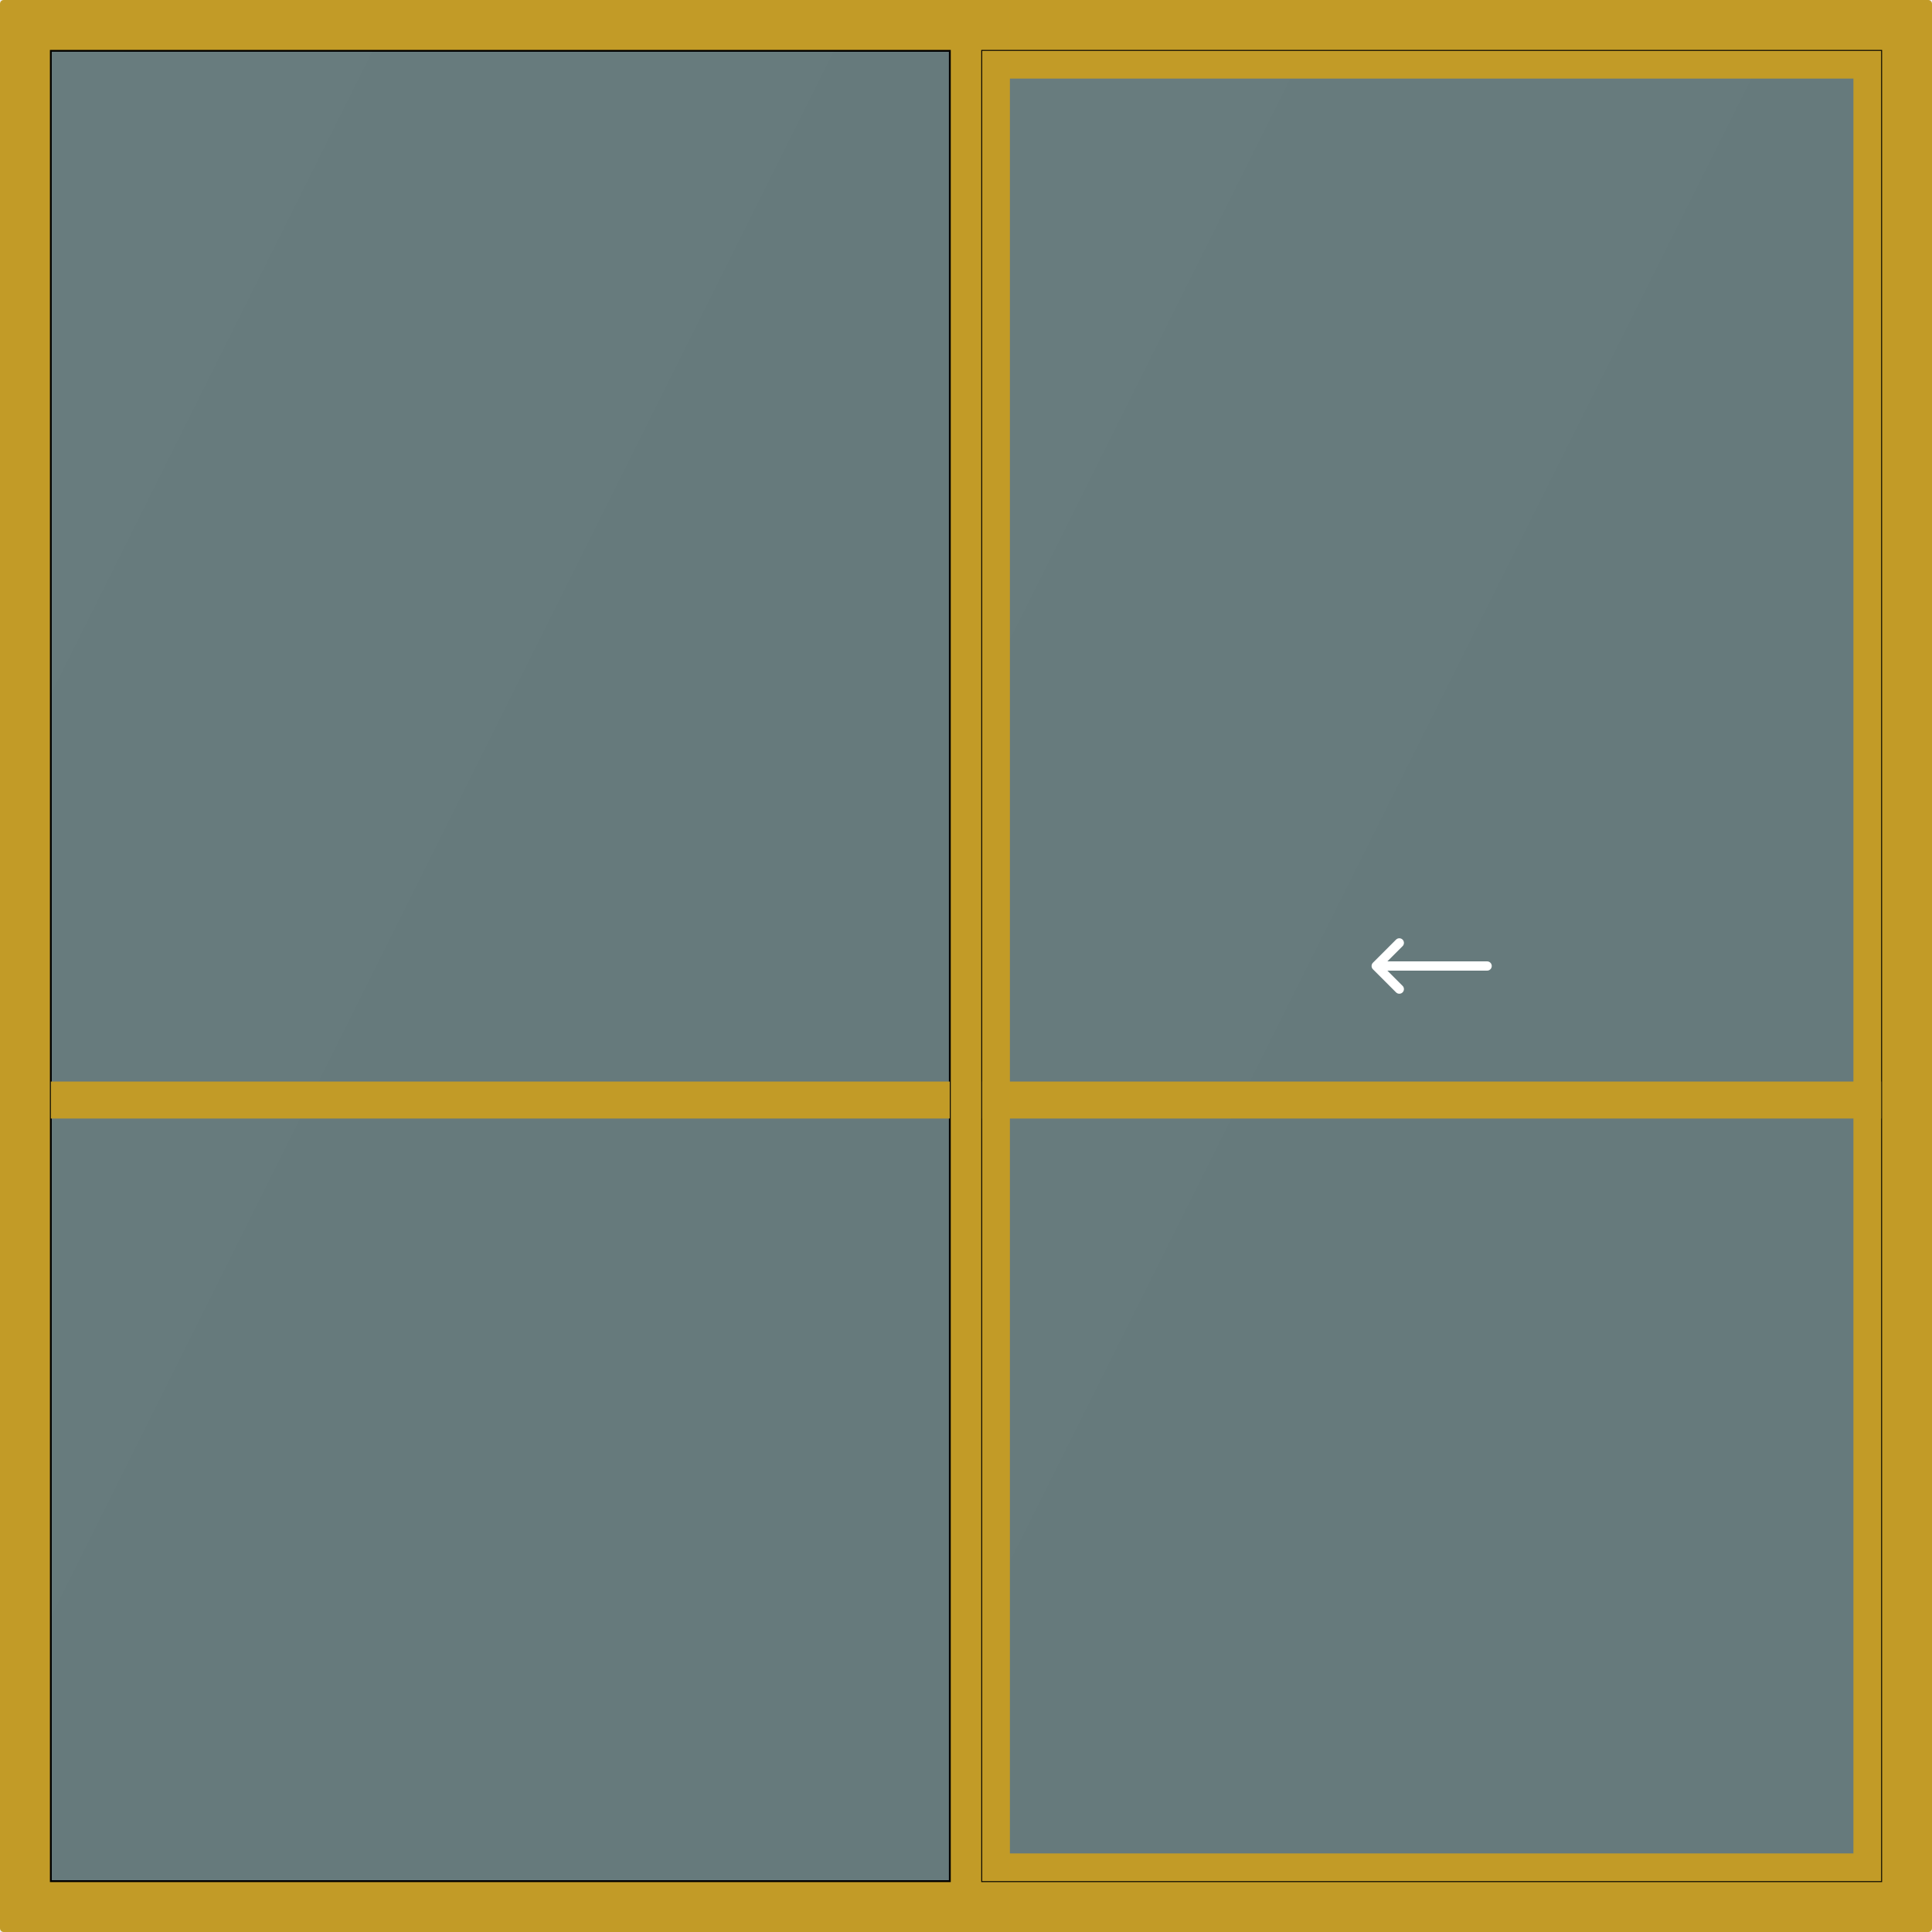
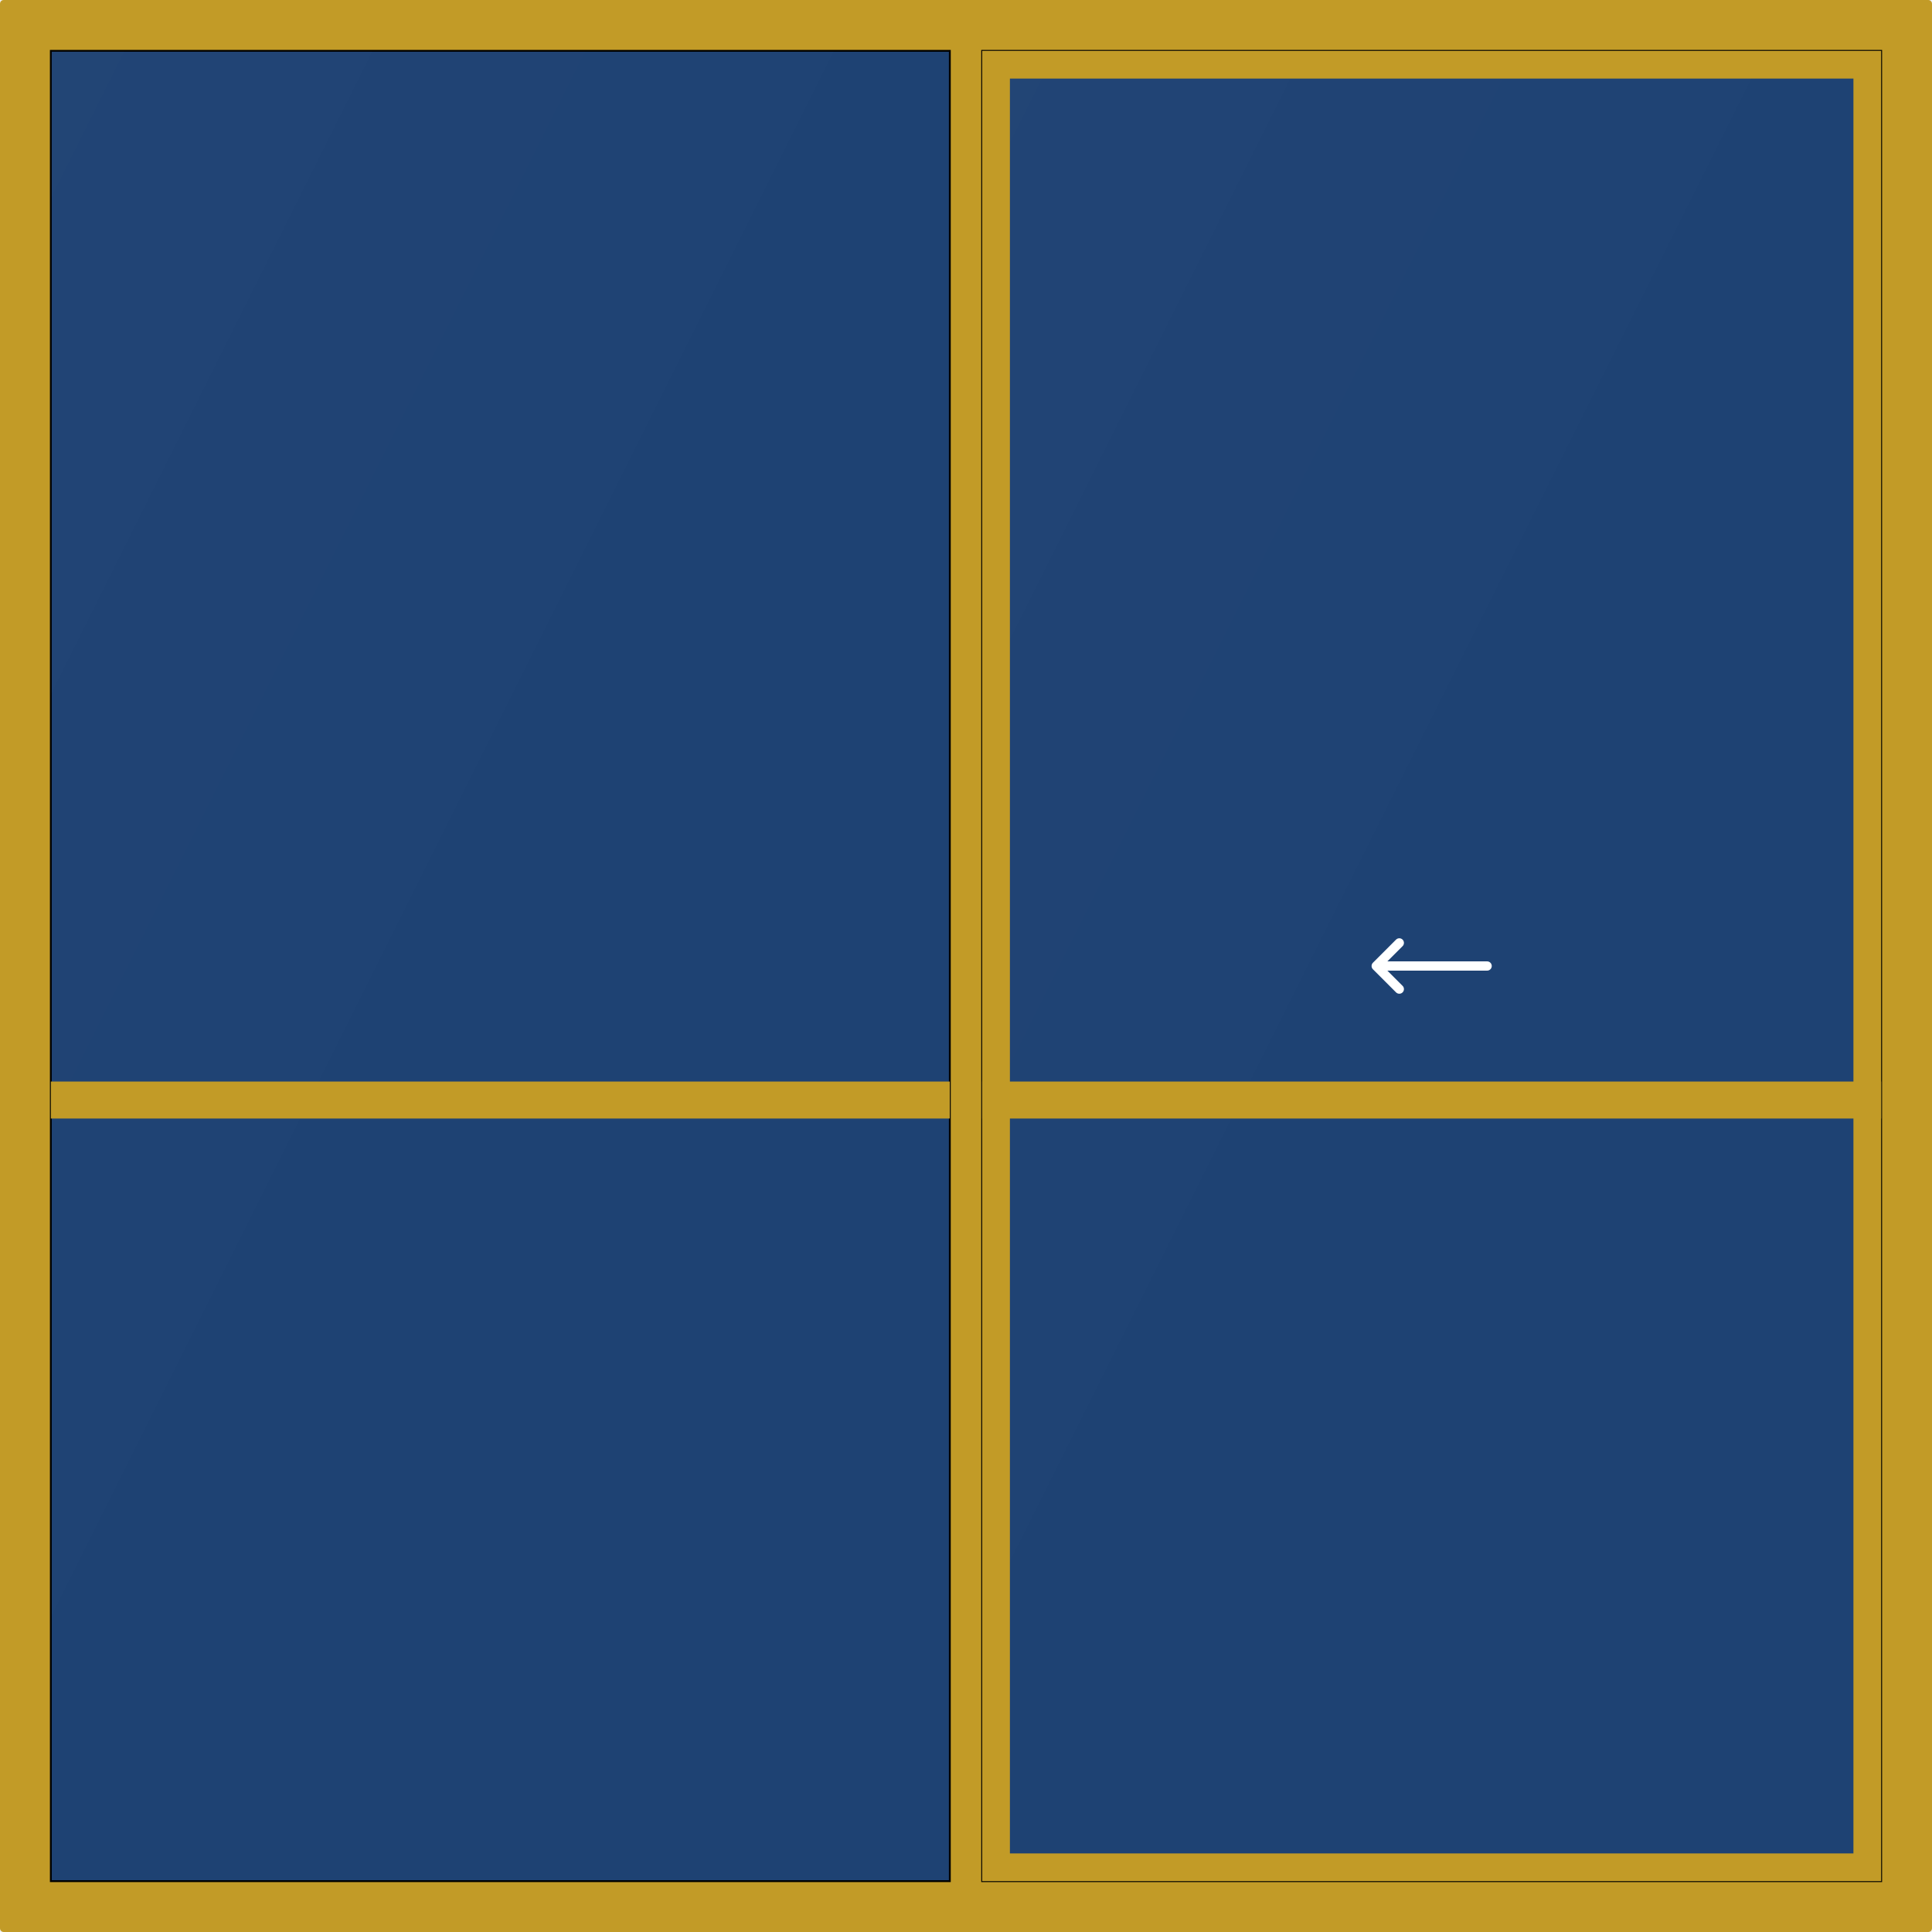
<svg xmlns="http://www.w3.org/2000/svg" viewBox="0 0 2090 2090" width="100%" height="100%">
  <style>
        .frame-bg { fill: #c29b27; }
-         .glass-fixed { fill: rgba(40, 100, 180, 0.6); stroke: #000; stroke-width: 2; }
-         .glass-sash { fill: rgba(40, 100, 180, 0.6); stroke: #000; stroke-width: 2; }
+         .glass-fixed { fill: #1e4273; stroke: #000; stroke-width: 2; }
+         .glass-sash { fill: #1e4273; stroke: #000; stroke-width: 2; }
        .glass-highlight { fill: url(#glow); opacity: 0.15; }
        .sash { fill: none; stroke: #c29b27; stroke-width: 24; }
        .sash-door { fill: none; stroke: #c29b27; stroke-width: 30; }
        .opening { fill: none; stroke: #FFFFFF; stroke-width: 8; stroke-dasharray: 14,14; stroke-linecap: round; stroke-linejoin: round; }
        .slide-arrow { fill: none; stroke: #FFFFFF; stroke-width: 10; stroke-linecap: round; stroke-linejoin: round; }
      </style>
  <defs>
    <linearGradient id="glow" x1="0%" y1="0%" x2="100%" y2="100%">
      <stop offset="0%" stop-color="#fff" stop-opacity="0.1" />
      <stop offset="50%" stop-color="#fff" stop-opacity="0" />
    </linearGradient>
  </defs>
  <rect class="frame-bg" x="0" y="0" width="2090" height="2090" rx="4" />
  <rect class="glass-fixed" x="55" y="55" width="972.5" height="1980" />
  <polygon class="glass-highlight" points="55,55 1027.5,55 55,2035" />
  <rect class="frame-bg" x="55" y="1170" width="972.5" height="40" />
  <rect class="glass-sash" x="1062.5" y="55" width="972.5" height="1980" />
  <polygon class="glass-highlight" points="1062.5,55 2035,55 1062.5,2035" />
  <rect class="frame-bg" x="1062.5" y="1170" width="972.5" height="40" />
  <rect class="sash-door" x="1077.5" y="70" width="942.5" height="1950" />
  <path class="slide-arrow" d="M1608.75,1045 L1488.75,1045 M1513.75,1020 L1488.75,1045 L1513.75,1070" />
</svg>
